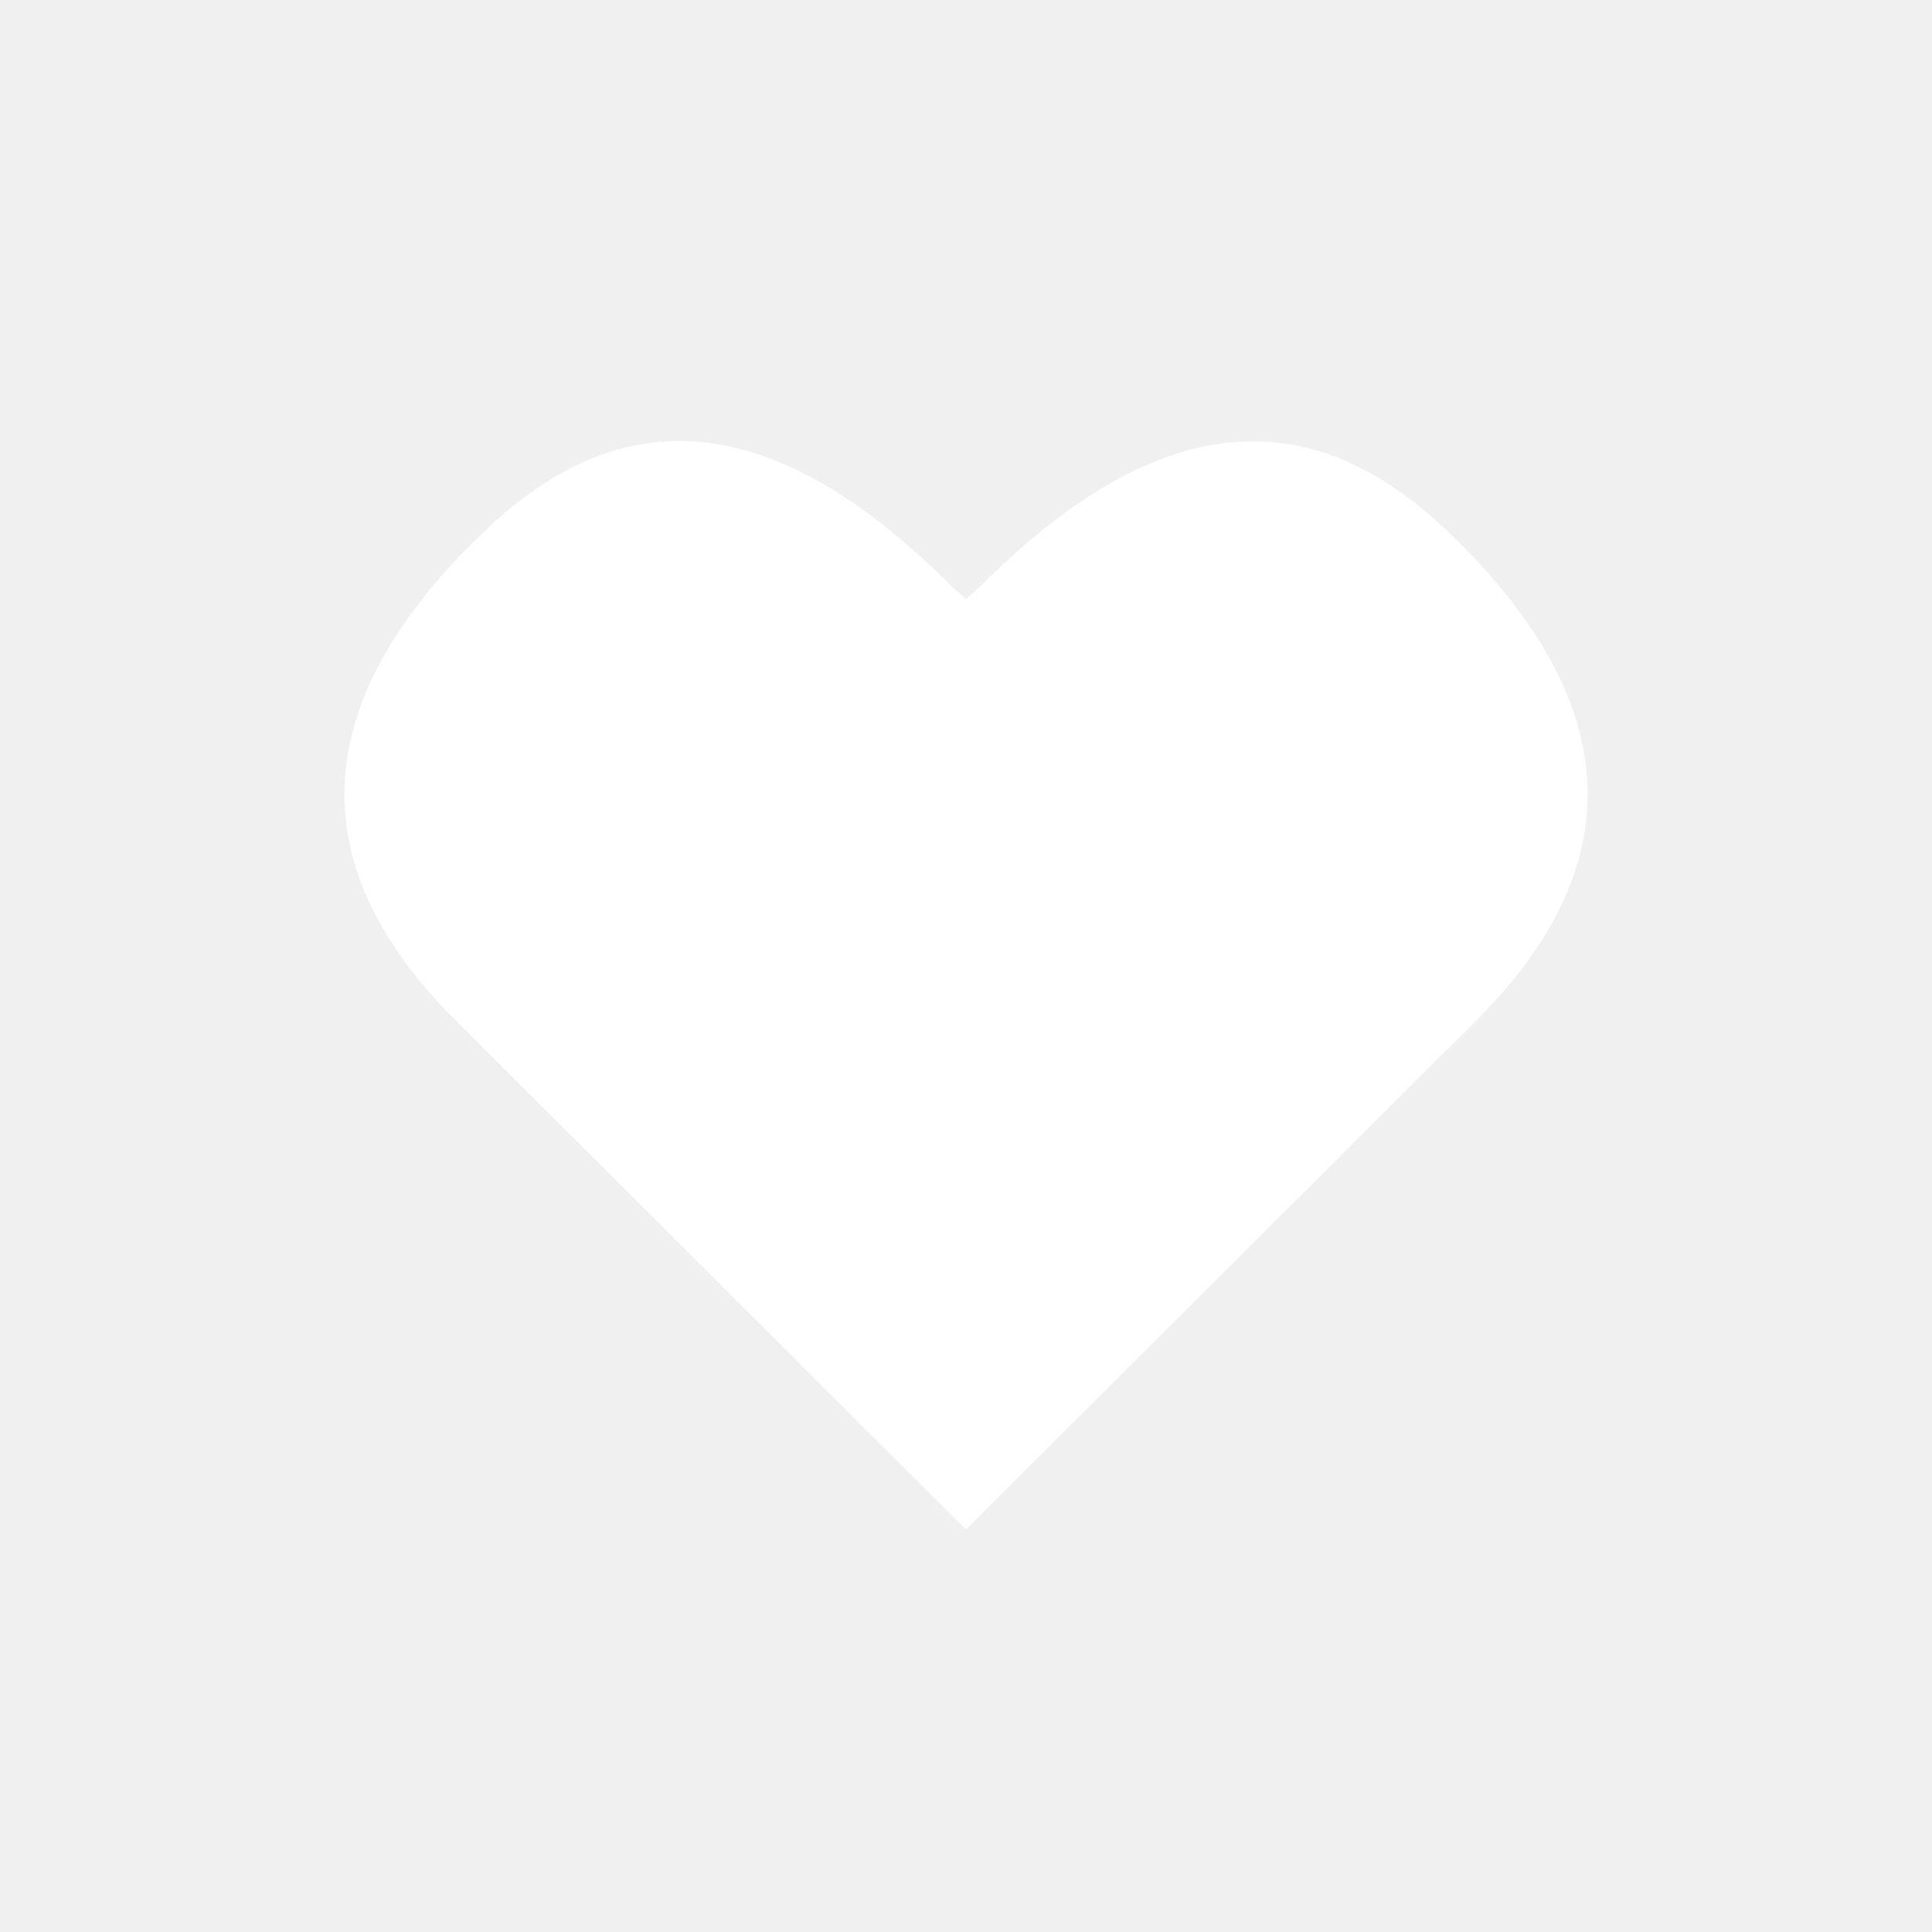
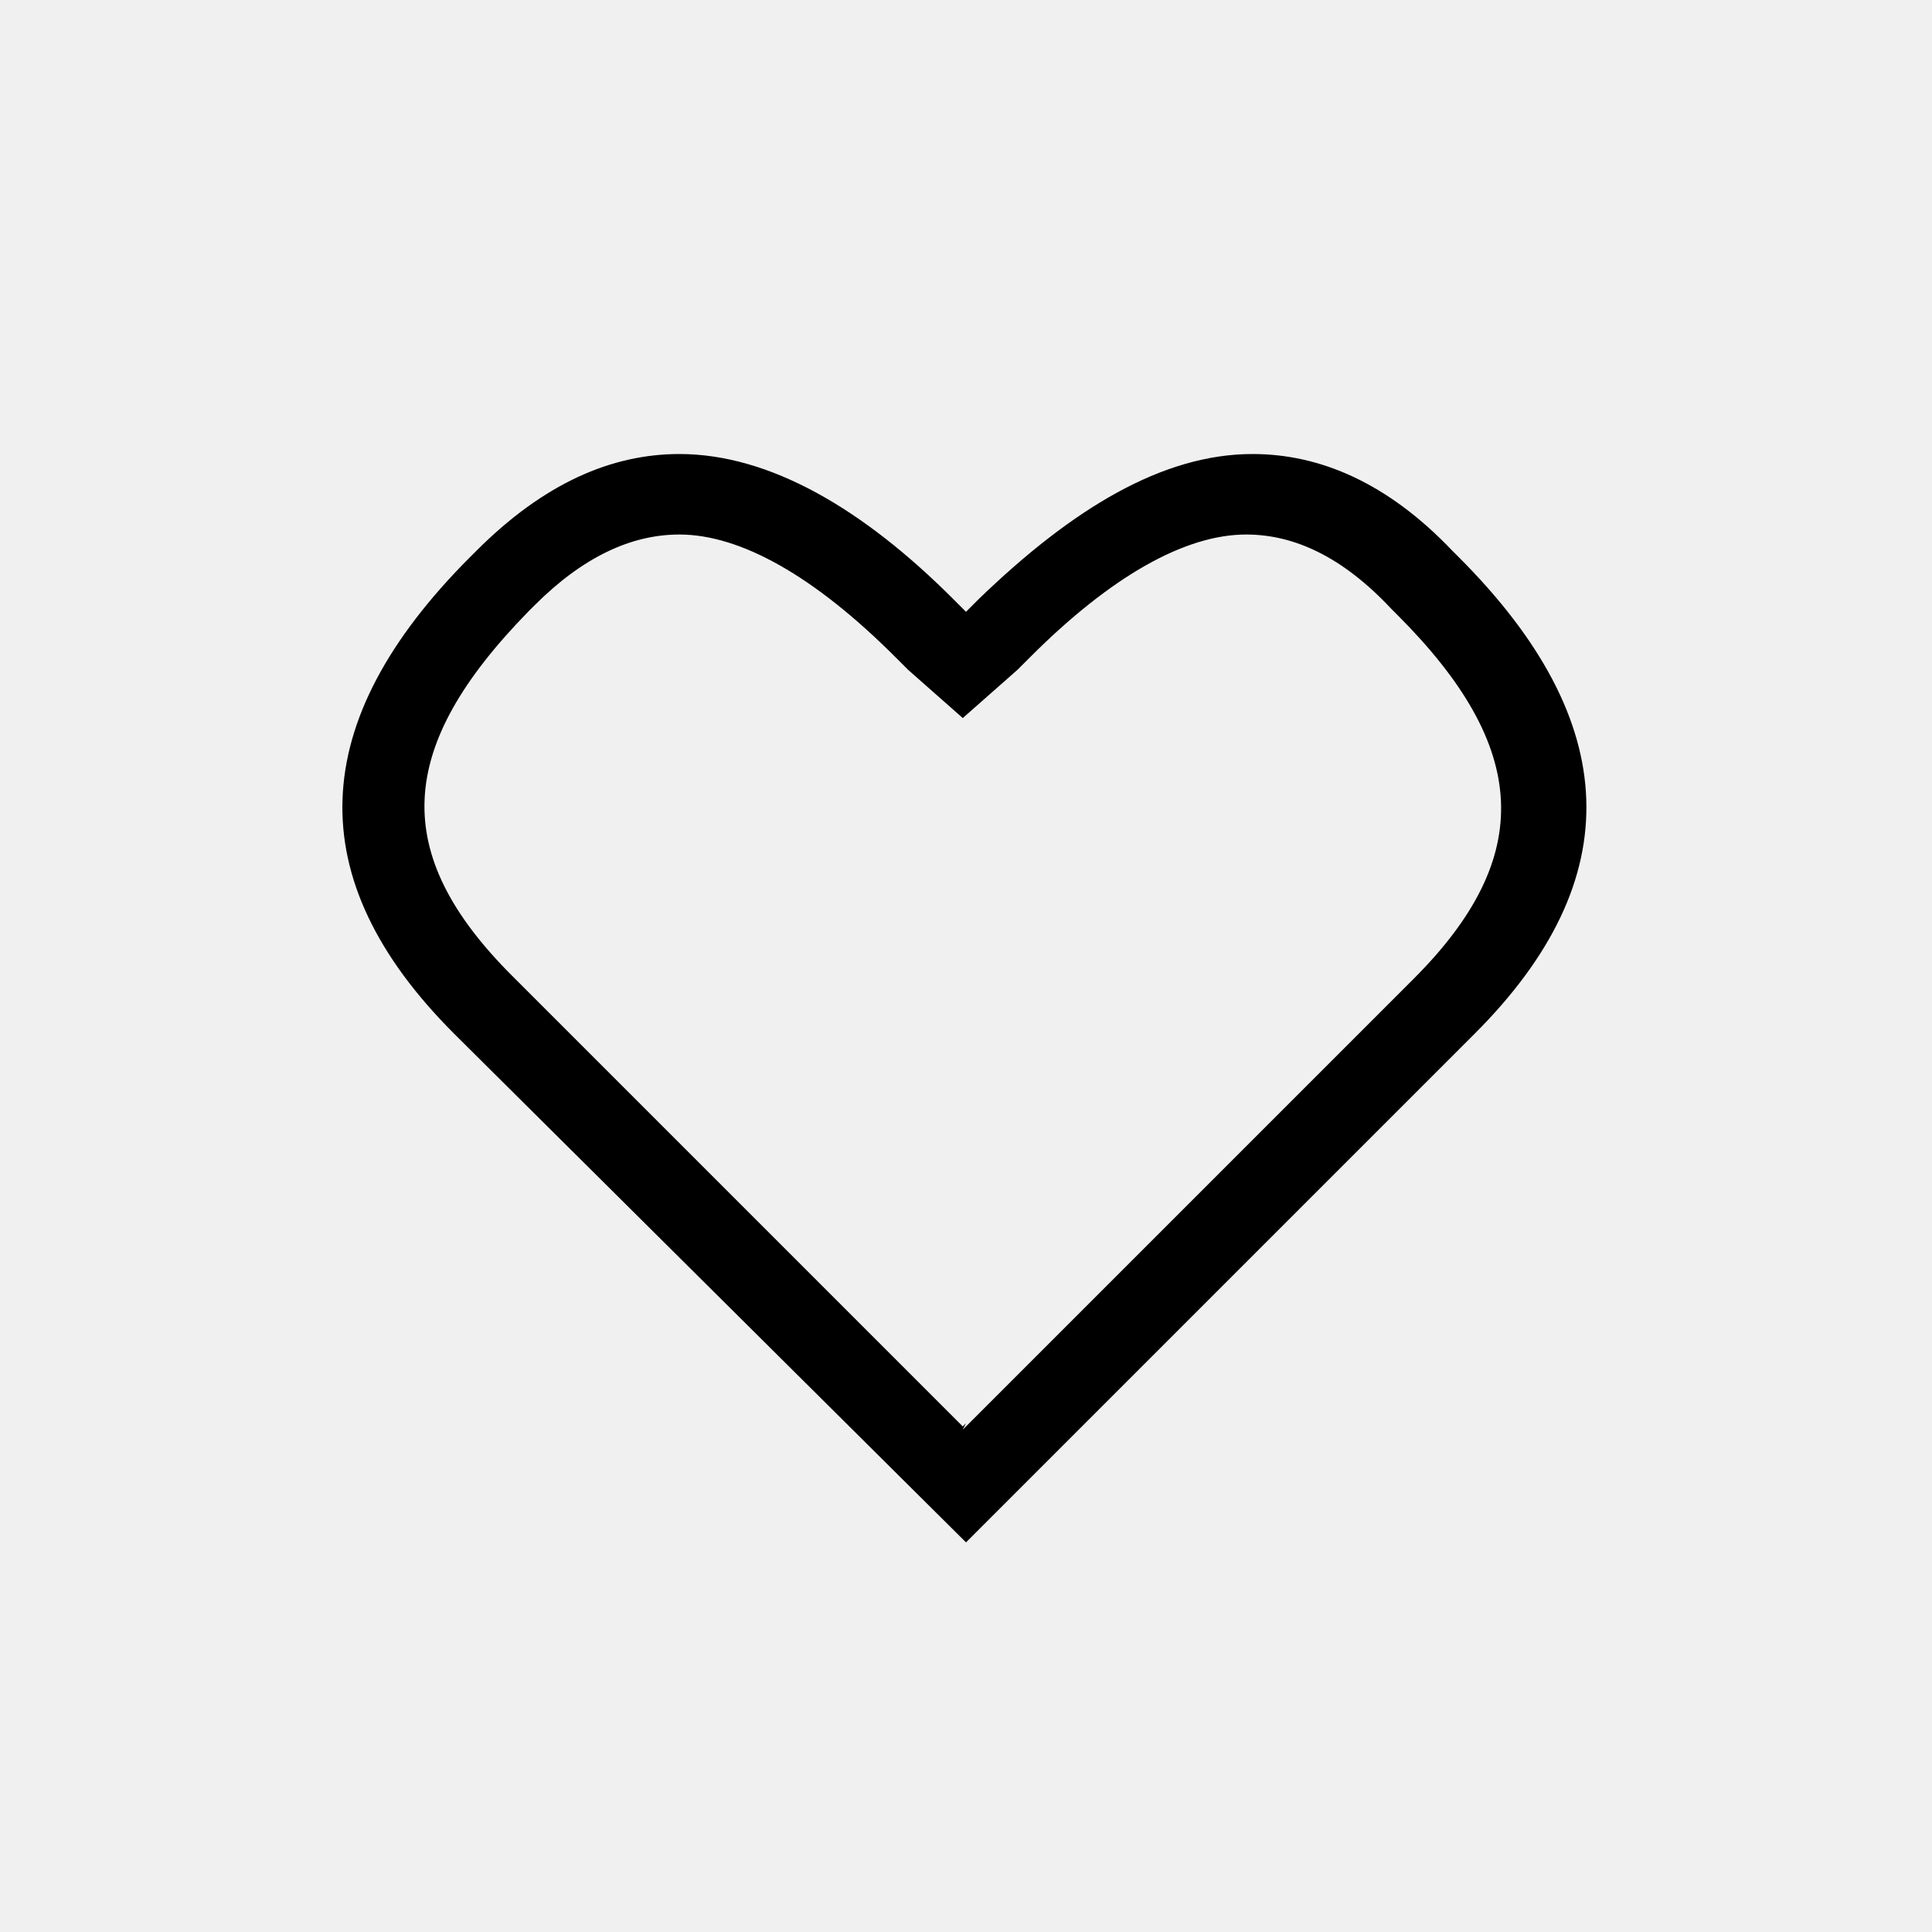
- <svg xmlns="http://www.w3.org/2000/svg" id="Ebene_1" data-name="Ebene 1" viewBox="0 0 60 60">
-   <path d="M45.34,16.87l-.16-.15c-4.87-4.87-9.79-3.46-14.76,1.51l-.42.38-.42-.38c-5-5-9.89-6.38-14.76-1.51l-.16.15Q7,24.55,14.14,31.68L30,47.5l0,0,0,0L45.86,31.68Q53,24.54,45.34,16.87Z" fill="#fff" fill-rule="evenodd" />
+ <svg xmlns="http://www.w3.org/2000/svg" id="Ebene_1" viewBox="0 0 60 60">
+   <path fill="currentcolor" d="M21.1,16.6c1.9,0,4.2,1.3,6.7,3.8l0,0l0,0l0.4,0.4l1.7,1.5l1.7-1.5l0.4-0.4l0,0l0,0c2.5-2.5,4.8-3.8,6.7-3.8  c1.5,0,3,0.7,4.5,2.3l0.2,0.2c4.1,4.1,4.3,7.5,0.5,11.3l-14,14L30,44.2l-0.1,0.1l-14-14c-3.8-3.8-3.6-7.1,0.5-11.3l0.2-0.2  C18.1,17.3,19.6,16.6,21.1,16.6 M38.9,14.1c-2.8,0-5.6,1.7-8.5,4.5L30,19l-0.4-0.4c-2.8-2.8-5.7-4.5-8.5-4.5c-2.1,0-4.2,0.9-6.3,3  l-0.2,0.2c-5.1,5.1-5.3,10-0.5,14.8L30,47.9l0,0l0,0l15.8-15.8c4.8-4.8,4.6-9.7-0.5-14.8l-0.2-0.2C43.1,15,41,14.1,38.9,14.1  L38.9,14.1z" />
</svg>
